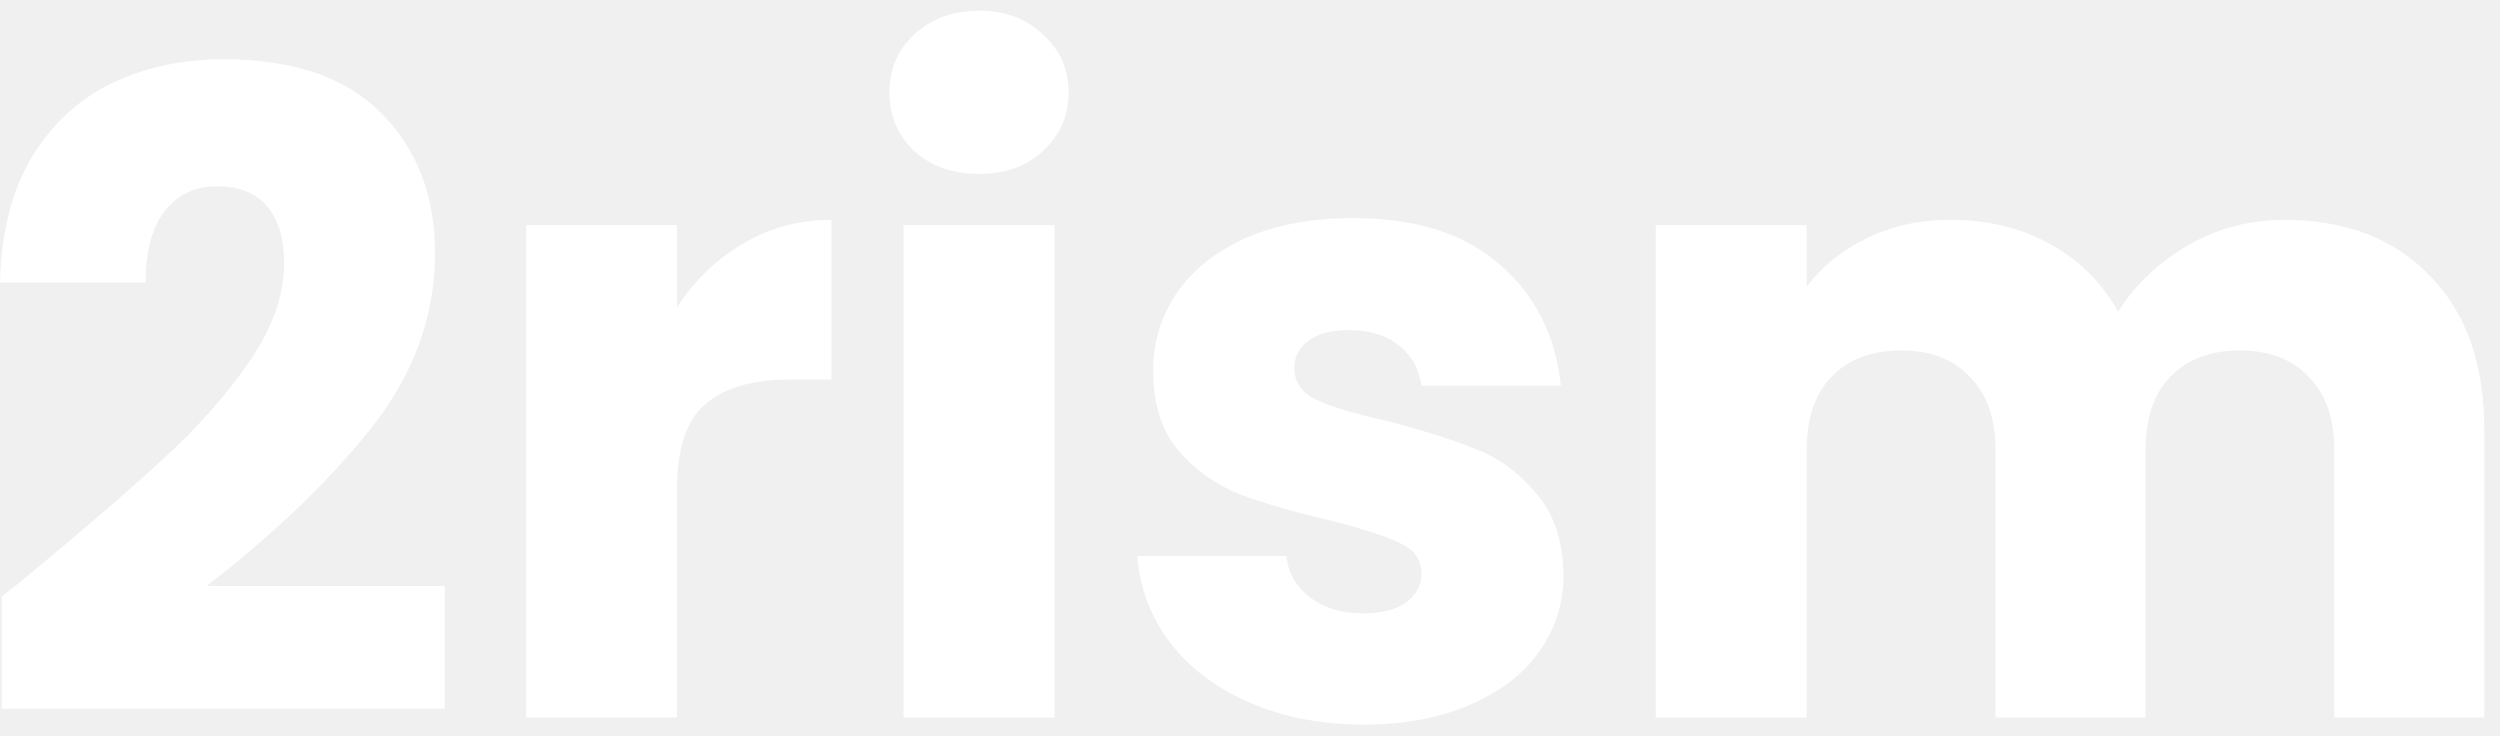
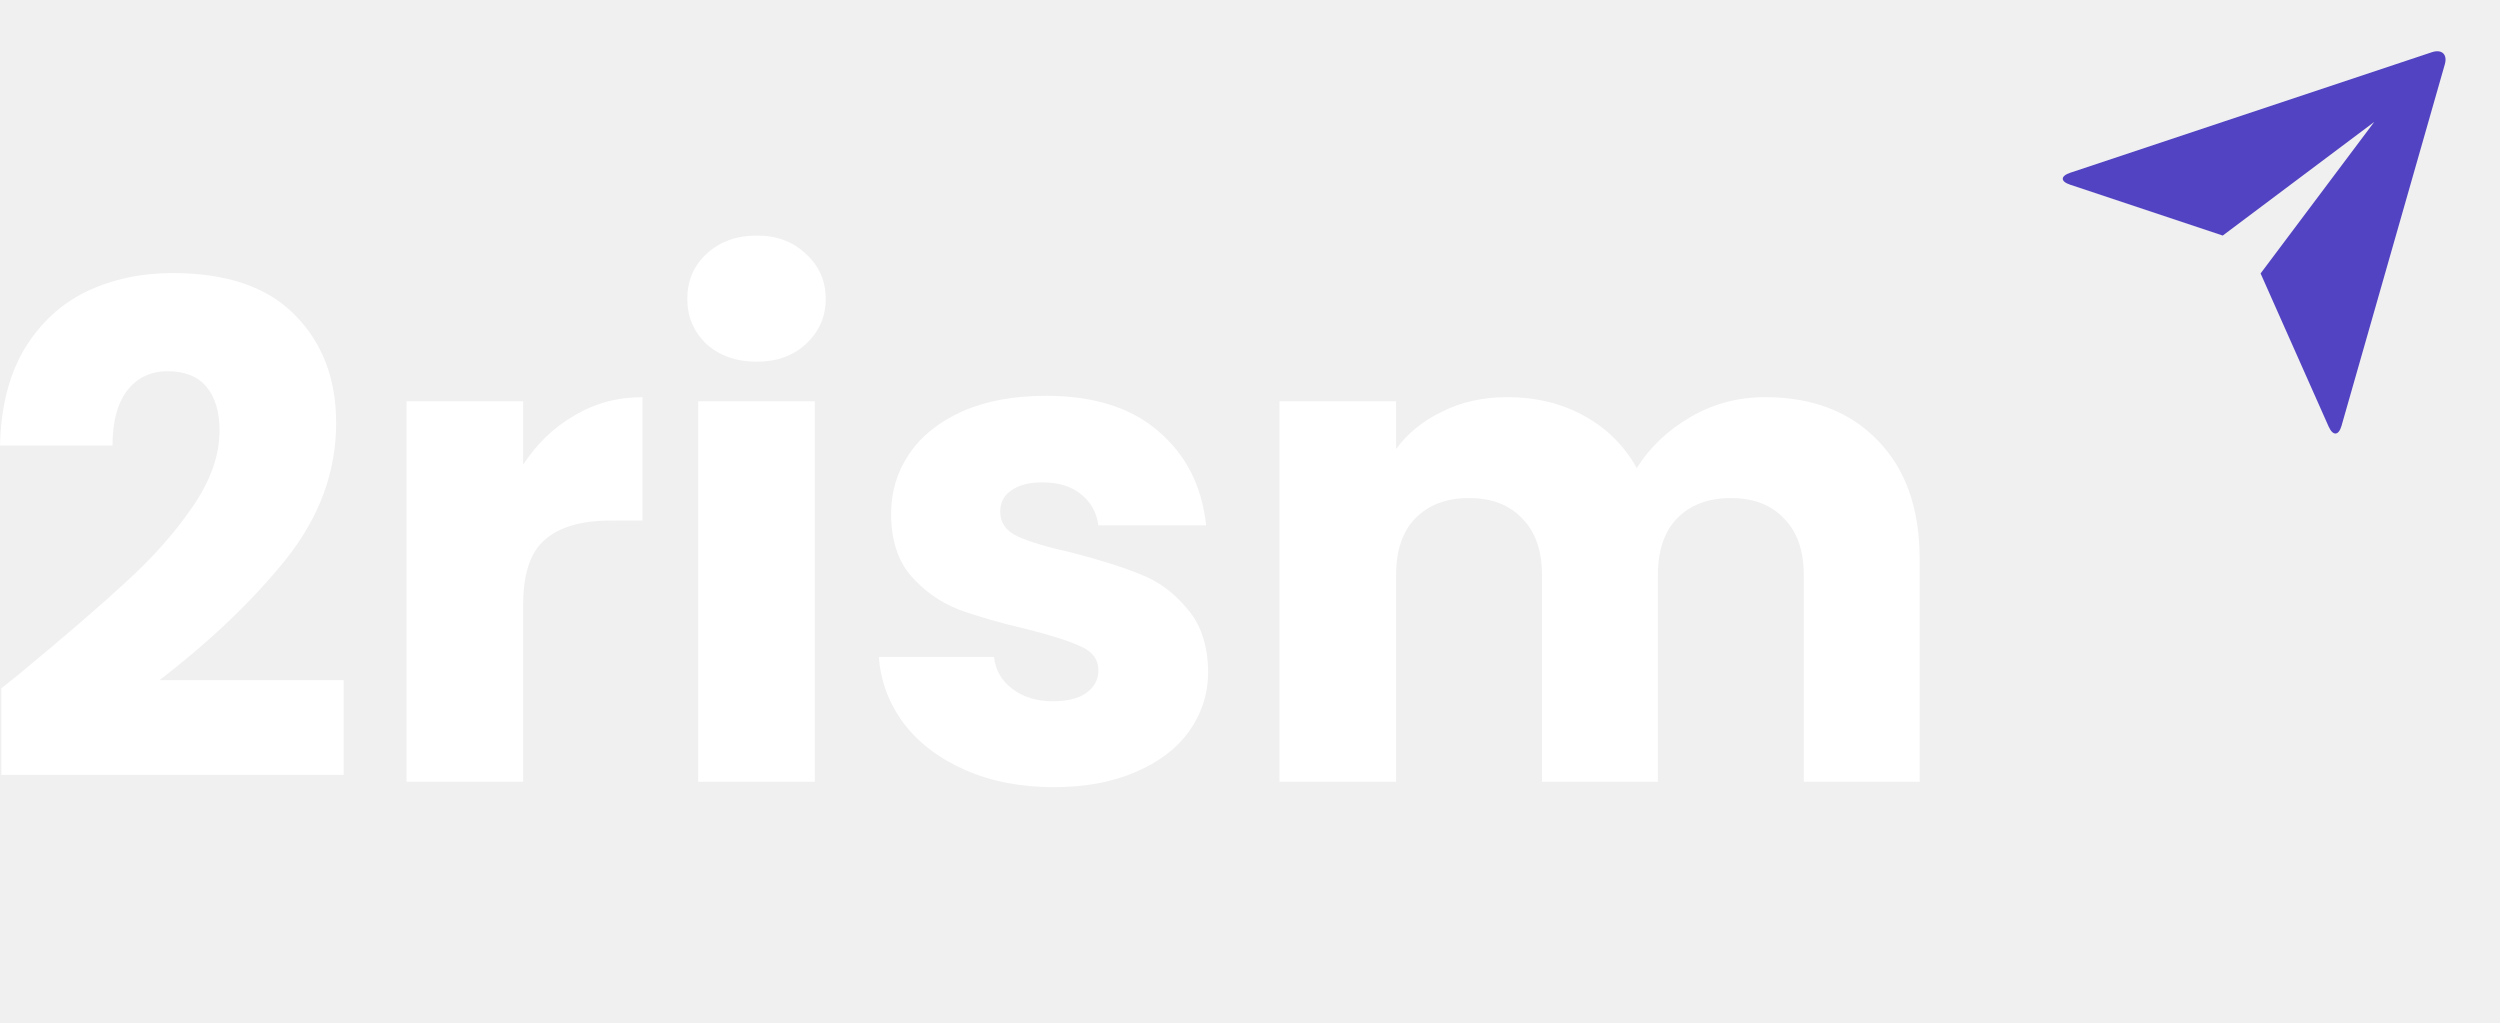
- <svg xmlns="http://www.w3.org/2000/svg" width="68" height="20" viewBox="0 0 68 20" fill="none">
-   <path d="M0.048 16.228C0.592 15.796 0.84 15.596 0.792 15.628C2.36 14.332 3.592 13.268 4.488 12.436C5.4 11.604 6.168 10.732 6.792 9.82C7.416 8.908 7.728 8.02 7.728 7.156C7.728 6.5 7.576 5.988 7.272 5.62C6.968 5.252 6.512 5.068 5.904 5.068C5.296 5.068 4.816 5.3 4.464 5.764C4.128 6.212 3.96 6.852 3.96 7.684H0C0.032 6.324 0.32 5.188 0.864 4.276C1.424 3.364 2.152 2.692 3.048 2.26C3.96 1.828 4.968 1.612 6.072 1.612C7.976 1.612 9.408 2.1 10.368 3.076C11.344 4.052 11.832 5.324 11.832 6.892C11.832 8.604 11.248 10.196 10.08 11.668C8.912 13.124 7.424 14.548 5.616 15.94H12.096V19.276H0.048V16.228Z" fill="white" />
-   <path d="M18.415 8.356C18.895 7.62 19.495 7.044 20.215 6.628C20.935 6.196 21.735 5.98 22.615 5.98V10.324H21.487C20.463 10.324 19.695 10.548 19.183 10.996C18.671 11.428 18.415 12.196 18.415 13.3V19.516H14.311V6.124H18.415V8.356Z" fill="white" />
-   <path d="M26.641 4.732C25.921 4.732 25.329 4.524 24.865 4.108C24.417 3.676 24.193 3.148 24.193 2.524C24.193 1.884 24.417 1.356 24.865 0.94C25.329 0.508 25.921 0.292 26.641 0.292C27.345 0.292 27.921 0.508 28.369 0.94C28.833 1.356 29.065 1.884 29.065 2.524C29.065 3.148 28.833 3.676 28.369 4.108C27.921 4.524 27.345 4.732 26.641 4.732ZM28.681 6.124V19.516H24.577V6.124H28.681Z" fill="white" />
-   <path d="M37.103 19.708C35.935 19.708 34.895 19.508 33.983 19.108C33.071 18.708 32.351 18.164 31.823 17.476C31.295 16.772 30.999 15.988 30.935 15.124H34.991C35.039 15.588 35.255 15.964 35.639 16.252C36.023 16.54 36.495 16.684 37.055 16.684C37.567 16.684 37.959 16.588 38.231 16.396C38.519 16.188 38.663 15.924 38.663 15.604C38.663 15.22 38.463 14.94 38.063 14.764C37.663 14.572 37.015 14.364 36.119 14.14C35.159 13.916 34.359 13.684 33.719 13.444C33.079 13.188 32.527 12.796 32.063 12.268C31.599 11.724 31.367 10.996 31.367 10.084C31.367 9.316 31.575 8.62 31.991 7.996C32.423 7.356 33.047 6.852 33.863 6.484C34.695 6.116 35.679 5.932 36.815 5.932C38.495 5.932 39.815 6.348 40.775 7.18C41.751 8.012 42.311 9.116 42.455 10.492H38.663C38.599 10.028 38.391 9.66 38.039 9.388C37.703 9.116 37.255 8.98 36.695 8.98C36.215 8.98 35.847 9.076 35.591 9.268C35.335 9.444 35.207 9.692 35.207 10.012C35.207 10.396 35.407 10.684 35.807 10.876C36.223 11.068 36.863 11.26 37.727 11.452C38.719 11.708 39.527 11.964 40.151 12.22C40.775 12.46 41.319 12.86 41.783 13.42C42.263 13.964 42.511 14.7 42.527 15.628C42.527 16.412 42.303 17.116 41.855 17.74C41.423 18.348 40.791 18.828 39.959 19.18C39.143 19.532 38.191 19.708 37.103 19.708Z" fill="white" />
-   <path d="M62.126 5.98C63.789 5.98 65.109 6.484 66.085 7.492C67.078 8.5 67.573 9.9 67.573 11.692V19.516H63.493V12.244C63.493 11.38 63.261 10.716 62.797 10.252C62.349 9.772 61.725 9.532 60.925 9.532C60.126 9.532 59.493 9.772 59.029 10.252C58.581 10.716 58.358 11.38 58.358 12.244V19.516H54.278V12.244C54.278 11.38 54.045 10.716 53.581 10.252C53.133 9.772 52.51 9.532 51.709 9.532C50.91 9.532 50.278 9.772 49.813 10.252C49.365 10.716 49.142 11.38 49.142 12.244V19.516H45.038V6.124H49.142V7.804C49.557 7.244 50.102 6.804 50.773 6.484C51.446 6.148 52.206 5.98 53.053 5.98C54.062 5.98 54.958 6.196 55.742 6.628C56.541 7.06 57.166 7.676 57.614 8.476C58.078 7.74 58.709 7.14 59.51 6.676C60.309 6.212 61.181 5.98 62.126 5.98Z" fill="white" />
+ <svg xmlns="http://www.w3.org/2000/svg" width="88" height="36" viewBox="0 0 88 36" fill="none">
+   <path d="M0.048 24.228C0.592 23.796 0.84 23.596 0.792 23.628C2.36 22.332 3.592 21.268 4.488 20.436C5.4 19.604 6.168 18.732 6.792 17.82C7.416 16.908 7.728 16.02 7.728 15.156C7.728 14.5 7.576 13.988 7.272 13.62C6.968 13.252 6.512 13.068 5.904 13.068C5.296 13.068 4.816 13.3 4.464 13.764C4.128 14.212 3.96 14.852 3.96 15.684H0C0.032 14.324 0.32 13.188 0.864 12.276C1.424 11.364 2.152 10.692 3.048 10.26C3.96 9.828 4.968 9.612 6.072 9.612C7.976 9.612 9.408 10.1 10.368 11.076C11.344 12.052 11.832 13.324 11.832 14.892C11.832 16.604 11.248 18.196 10.08 19.668C8.912 21.124 7.424 22.548 5.616 23.94H12.096V27.276H0.048V24.228Z" fill="white" />
+   <path d="M18.415 16.356C18.895 15.62 19.495 15.044 20.215 14.628C20.935 14.196 21.735 13.98 22.615 13.98V18.324H21.487C20.463 18.324 19.695 18.548 19.183 18.996C18.671 19.428 18.415 20.196 18.415 21.3V27.516H14.311V14.124H18.415V16.356Z" fill="white" />
+   <path d="M26.641 12.732C25.921 12.732 25.329 12.524 24.865 12.108C24.417 11.676 24.193 11.148 24.193 10.524C24.193 9.884 24.417 9.356 24.865 8.94C25.329 8.508 25.921 8.292 26.641 8.292C27.345 8.292 27.921 8.508 28.369 8.94C28.833 9.356 29.065 9.884 29.065 10.524C29.065 11.148 28.833 11.676 28.369 12.108C27.921 12.524 27.345 12.732 26.641 12.732ZM28.681 14.124V27.516H24.577V14.124H28.681Z" fill="white" />
+   <path d="M37.103 27.708C35.935 27.708 34.895 27.508 33.983 27.108C33.071 26.708 32.351 26.164 31.823 25.476C31.295 24.772 30.999 23.988 30.935 23.124H34.991C35.039 23.588 35.255 23.964 35.639 24.252C36.023 24.54 36.495 24.684 37.055 24.684C37.567 24.684 37.959 24.588 38.231 24.396C38.519 24.188 38.663 23.924 38.663 23.604C38.663 23.22 38.463 22.94 38.063 22.764C37.663 22.572 37.015 22.364 36.119 22.14C35.159 21.916 34.359 21.684 33.719 21.444C33.079 21.188 32.527 20.796 32.063 20.268C31.599 19.724 31.367 18.996 31.367 18.084C31.367 17.316 31.575 16.62 31.991 15.996C32.423 15.356 33.047 14.852 33.863 14.484C34.695 14.116 35.679 13.932 36.815 13.932C38.495 13.932 39.815 14.348 40.775 15.18C41.751 16.012 42.311 17.116 42.455 18.492H38.663C38.599 18.028 38.391 17.66 38.039 17.388C37.703 17.116 37.255 16.98 36.695 16.98C36.215 16.98 35.847 17.076 35.591 17.268C35.335 17.444 35.207 17.692 35.207 18.012C35.207 18.396 35.407 18.684 35.807 18.876C36.223 19.068 36.863 19.26 37.727 19.452C38.719 19.708 39.527 19.964 40.151 20.22C40.775 20.46 41.319 20.86 41.783 21.42C42.263 21.964 42.511 22.7 42.527 23.628C42.527 24.412 42.303 25.116 41.855 25.74C41.423 26.348 40.791 26.828 39.959 27.18C39.143 27.532 38.191 27.708 37.103 27.708Z" fill="white" />
+   <path d="M62.126 13.98C63.789 13.98 65.109 14.484 66.085 15.492C67.078 16.5 67.573 17.9 67.573 19.692V27.516H63.493V20.244C63.493 19.38 63.261 18.716 62.797 18.252C62.349 17.772 61.725 17.532 60.925 17.532C60.126 17.532 59.493 17.772 59.029 18.252C58.581 18.716 58.358 19.38 58.358 20.244V27.516H54.278V20.244C54.278 19.38 54.045 18.716 53.581 18.252C53.133 17.772 52.51 17.532 51.709 17.532C50.91 17.532 50.278 17.772 49.813 18.252C49.365 18.716 49.142 19.38 49.142 20.244V27.516H45.038V14.124H49.142V15.804C49.557 15.244 50.102 14.804 50.773 14.484C51.446 14.148 52.206 13.98 53.053 13.98C54.062 13.98 54.958 14.196 55.742 14.628C56.541 15.06 57.166 15.676 57.614 16.476C58.078 15.74 58.709 15.14 59.51 14.676C60.309 14.212 61.181 13.98 62.126 13.98Z" fill="white" />
+   <g clip-path="url(#clip0_24615_136)">
+     <path d="M72.871 6.502C72.523 6.386 72.519 6.199 72.877 6.079L85.602 1.838C85.955 1.721 86.157 1.918 86.058 2.263L82.422 14.987C82.322 15.34 82.119 15.352 81.969 15.017L79.573 9.625L83.573 4.292L78.24 8.292L72.871 6.502Z" fill="#5243C2" />
+   </g>
+   <defs>
+     <clipPath id="clip0_24615_136">
+       <rect width="16" height="16" fill="white" transform="translate(71.5735 0.291992)" />
+     </clipPath>
+   </defs>
</svg>
